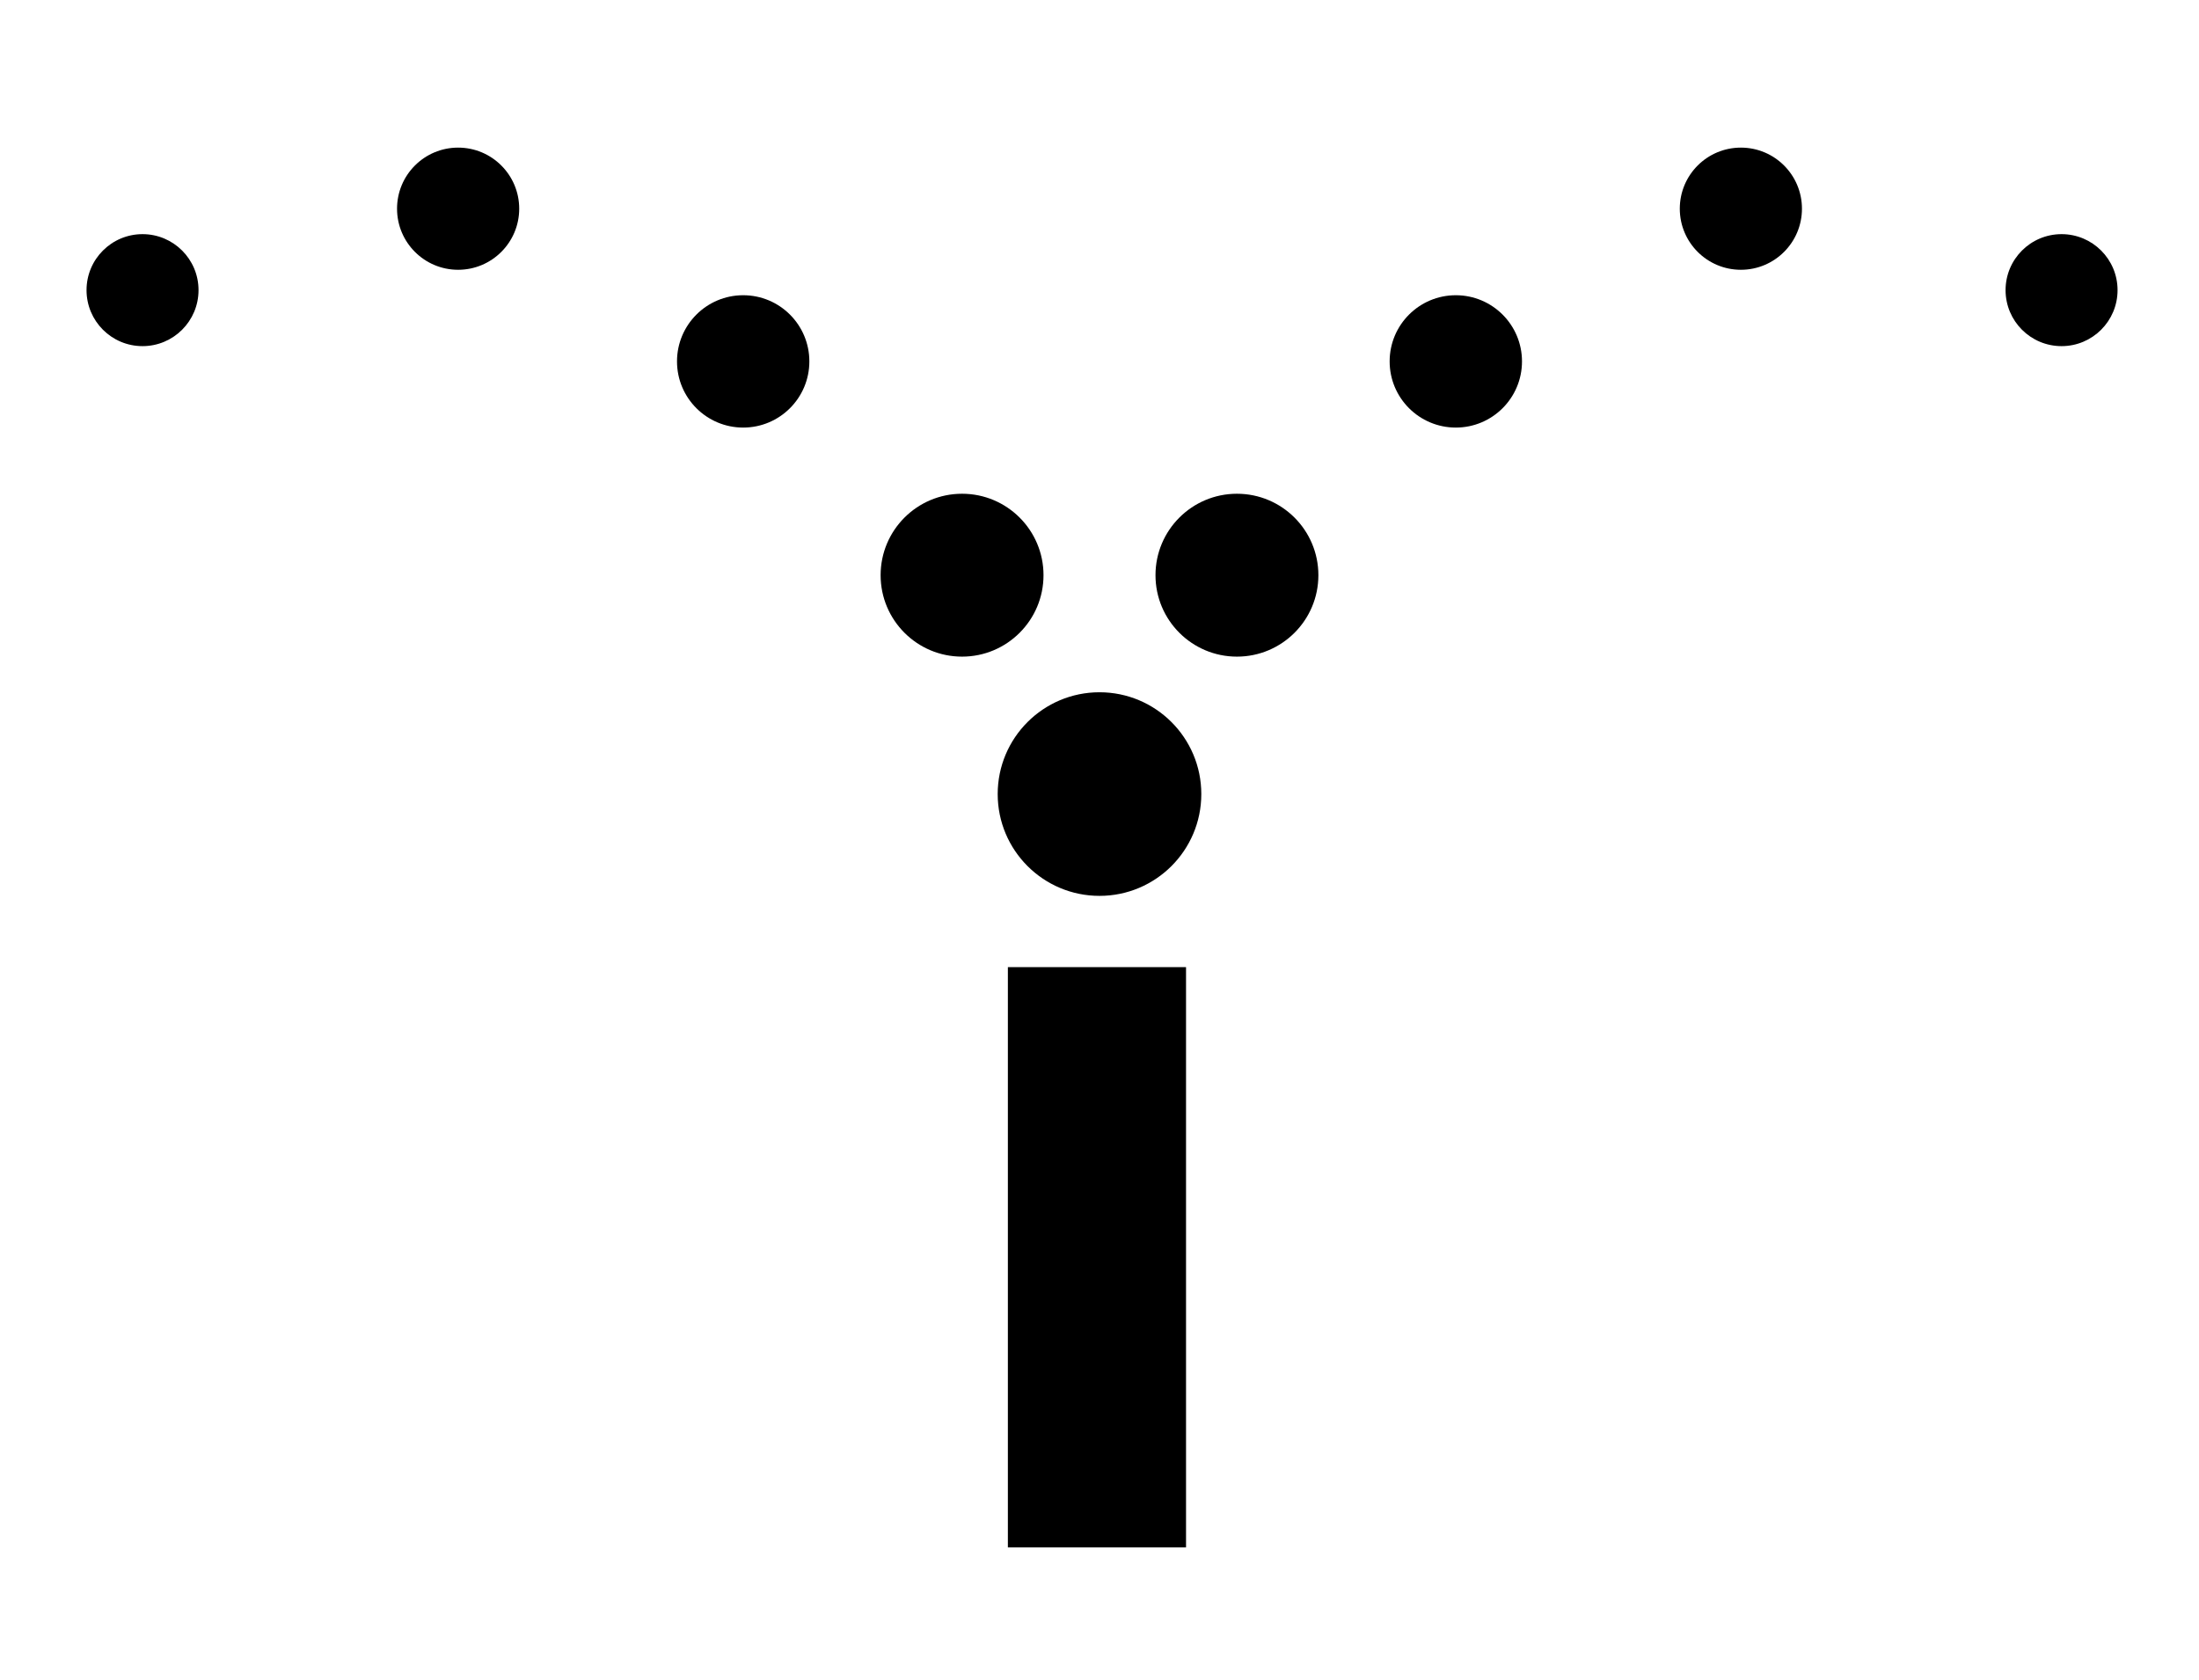
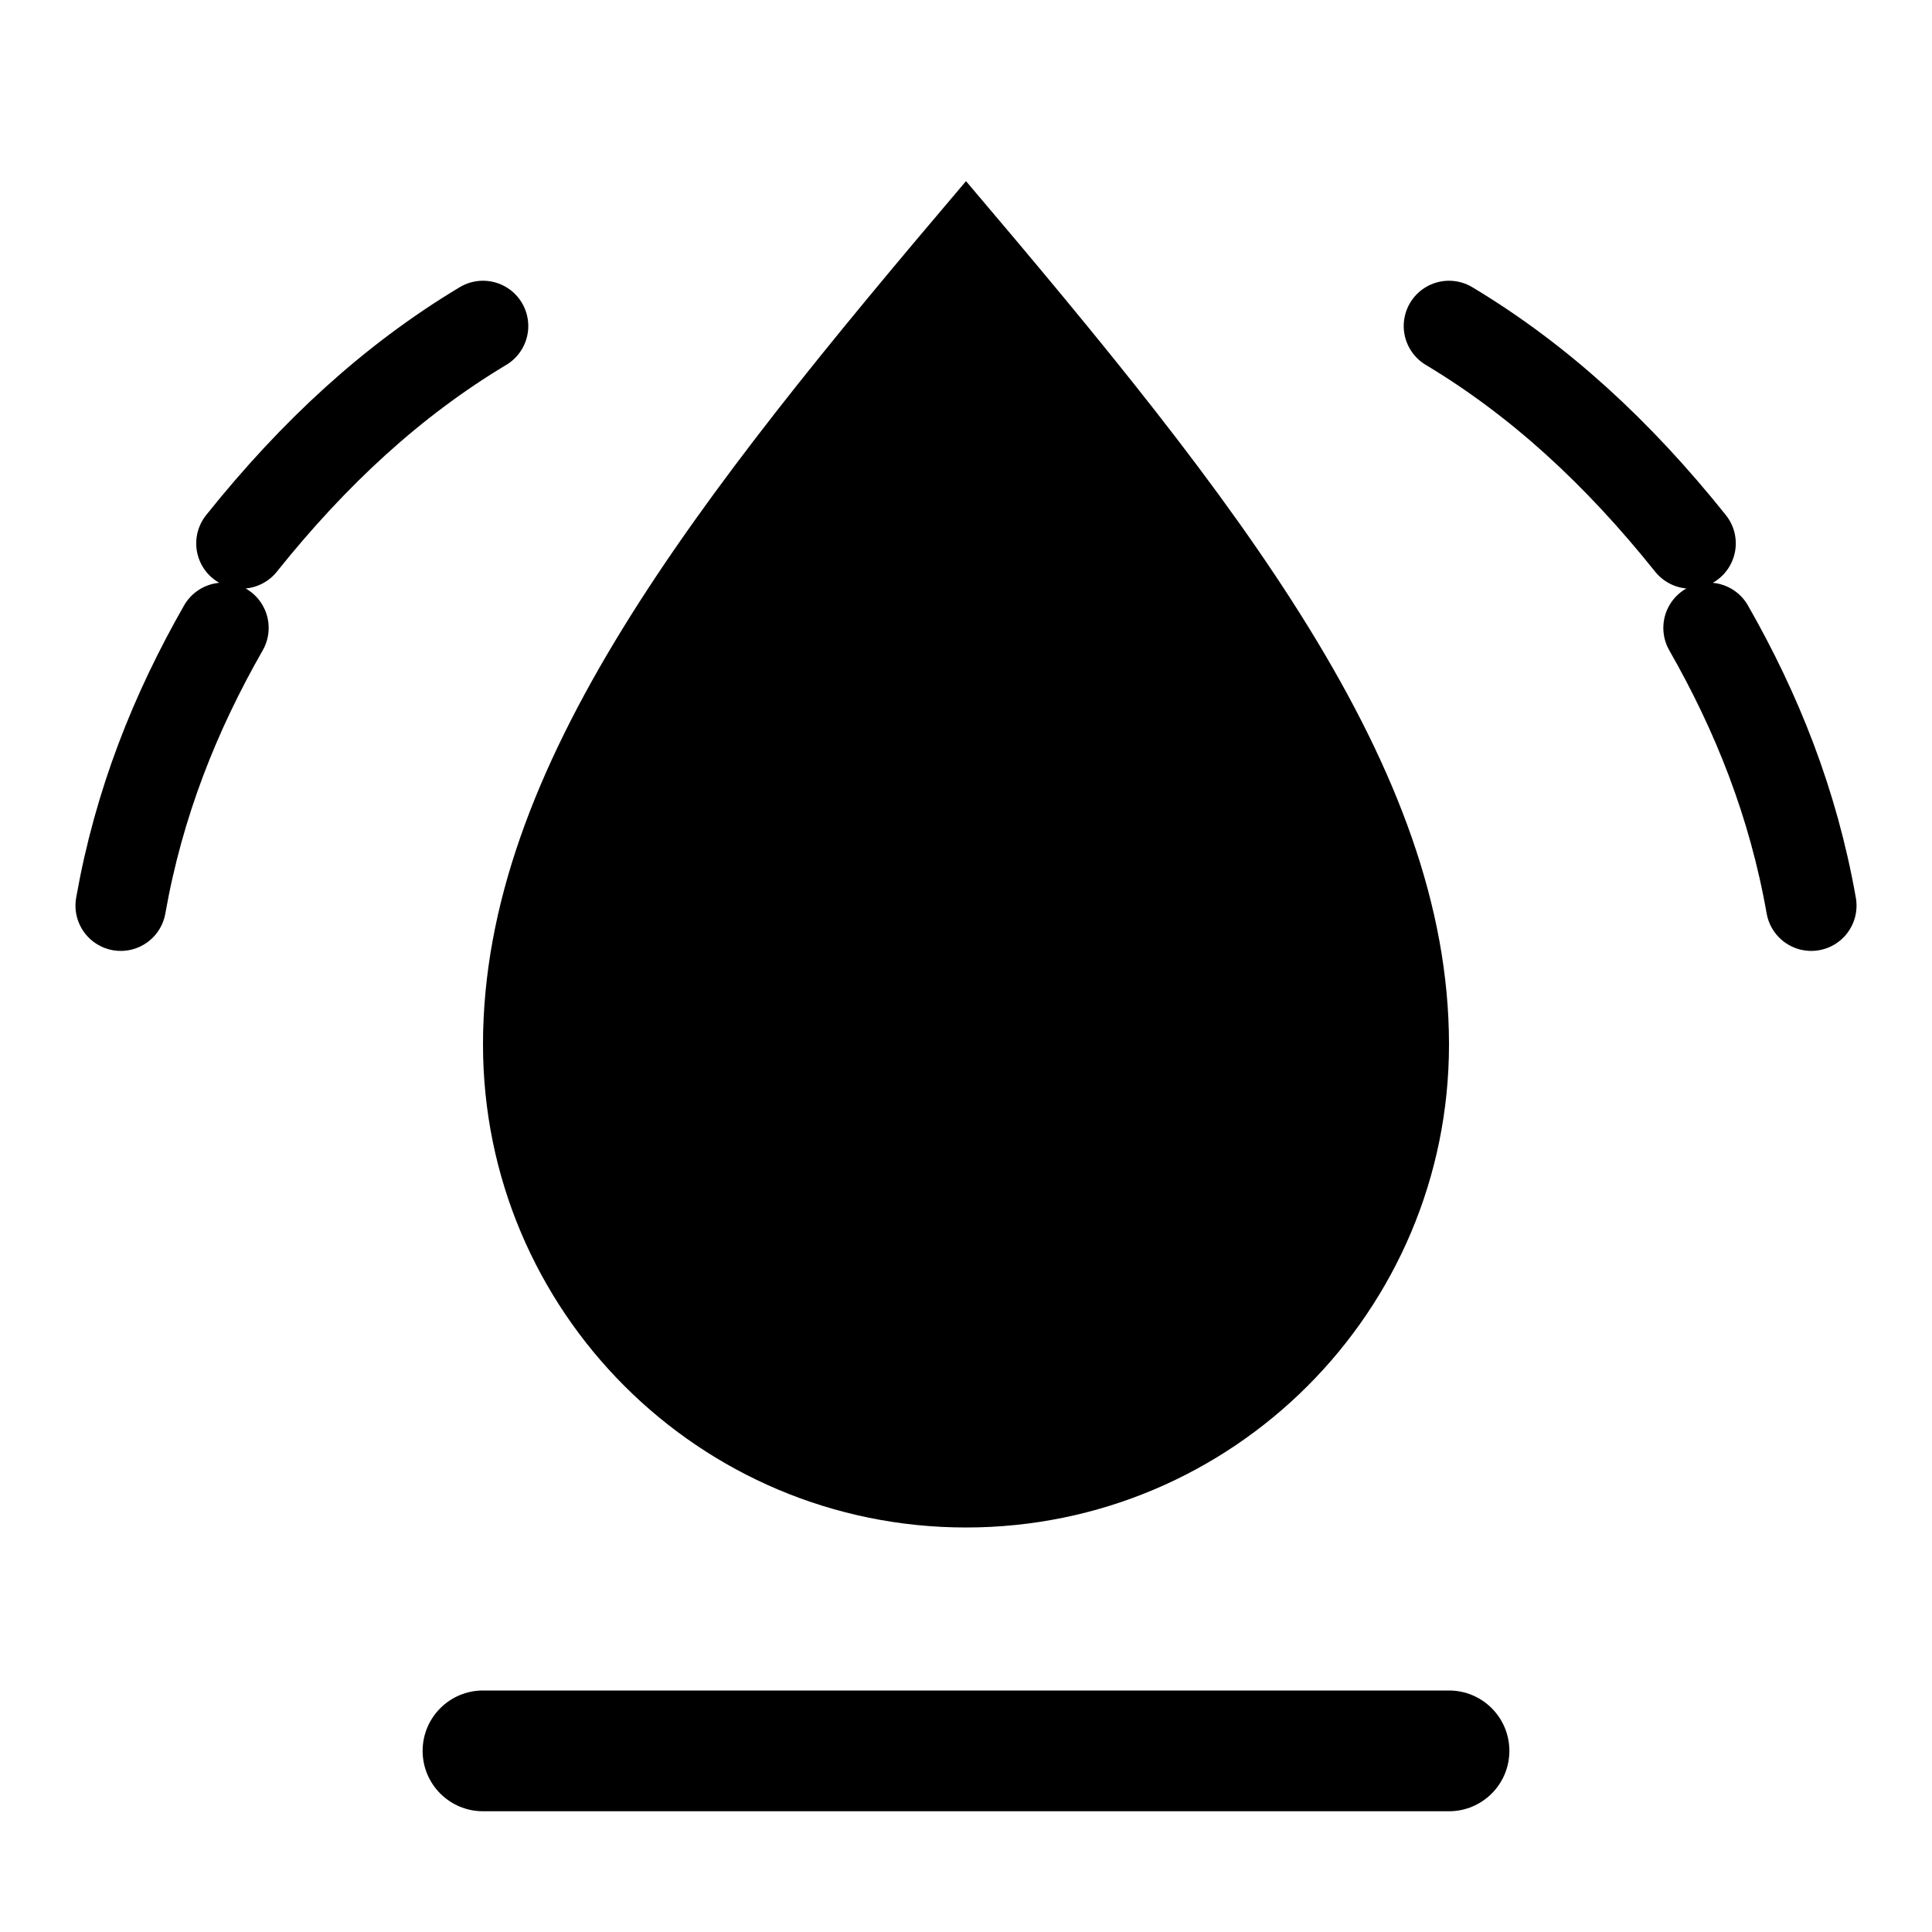
- <svg xmlns="http://www.w3.org/2000/svg" viewBox="40 100 432 330">
-   <g fill="#000">
-     <circle cx="68" cy="157" r="11" />
-     <circle cx="130" cy="141" r="12" />
-     <circle cx="186" cy="171" r="13" />
-     <circle cx="229" cy="213" r="16" />
-     <circle cx="283" cy="213" r="16" />
-     <circle cx="256" cy="256" r="20" />
-     <circle cx="326" cy="171" r="13" />
-     <circle cx="382" cy="141" r="12" />
-     <circle cx="445" cy="157" r="11" />
-     <rect x="238" y="290" width="35" height="114" />
-   </g>
+ <svg xmlns="http://www.w3.org/2000/svg" viewBox="0 0 64 64">
+   <path d="M32 6c9 10.6 16 19.4 16 28.6a16 16 0 0 1-32 0C16 25.4 23 16.6 32 6z" fill="#000" />
+   <path d="M8 18c2.4-3 5-5.4 8-7.2M56 18c-2.4-3-5-5.4-8-7.2M4 30c.6-3.4 1.8-6.4 3.4-9.2M60 30c-.6-3.4-1.8-6.4-3.4-9.2" fill="none" stroke="#000" stroke-width="3" stroke-linecap="round" />
+   <rect x="14" y="56" width="36" height="4" rx="2" fill="#000" />
</svg>
